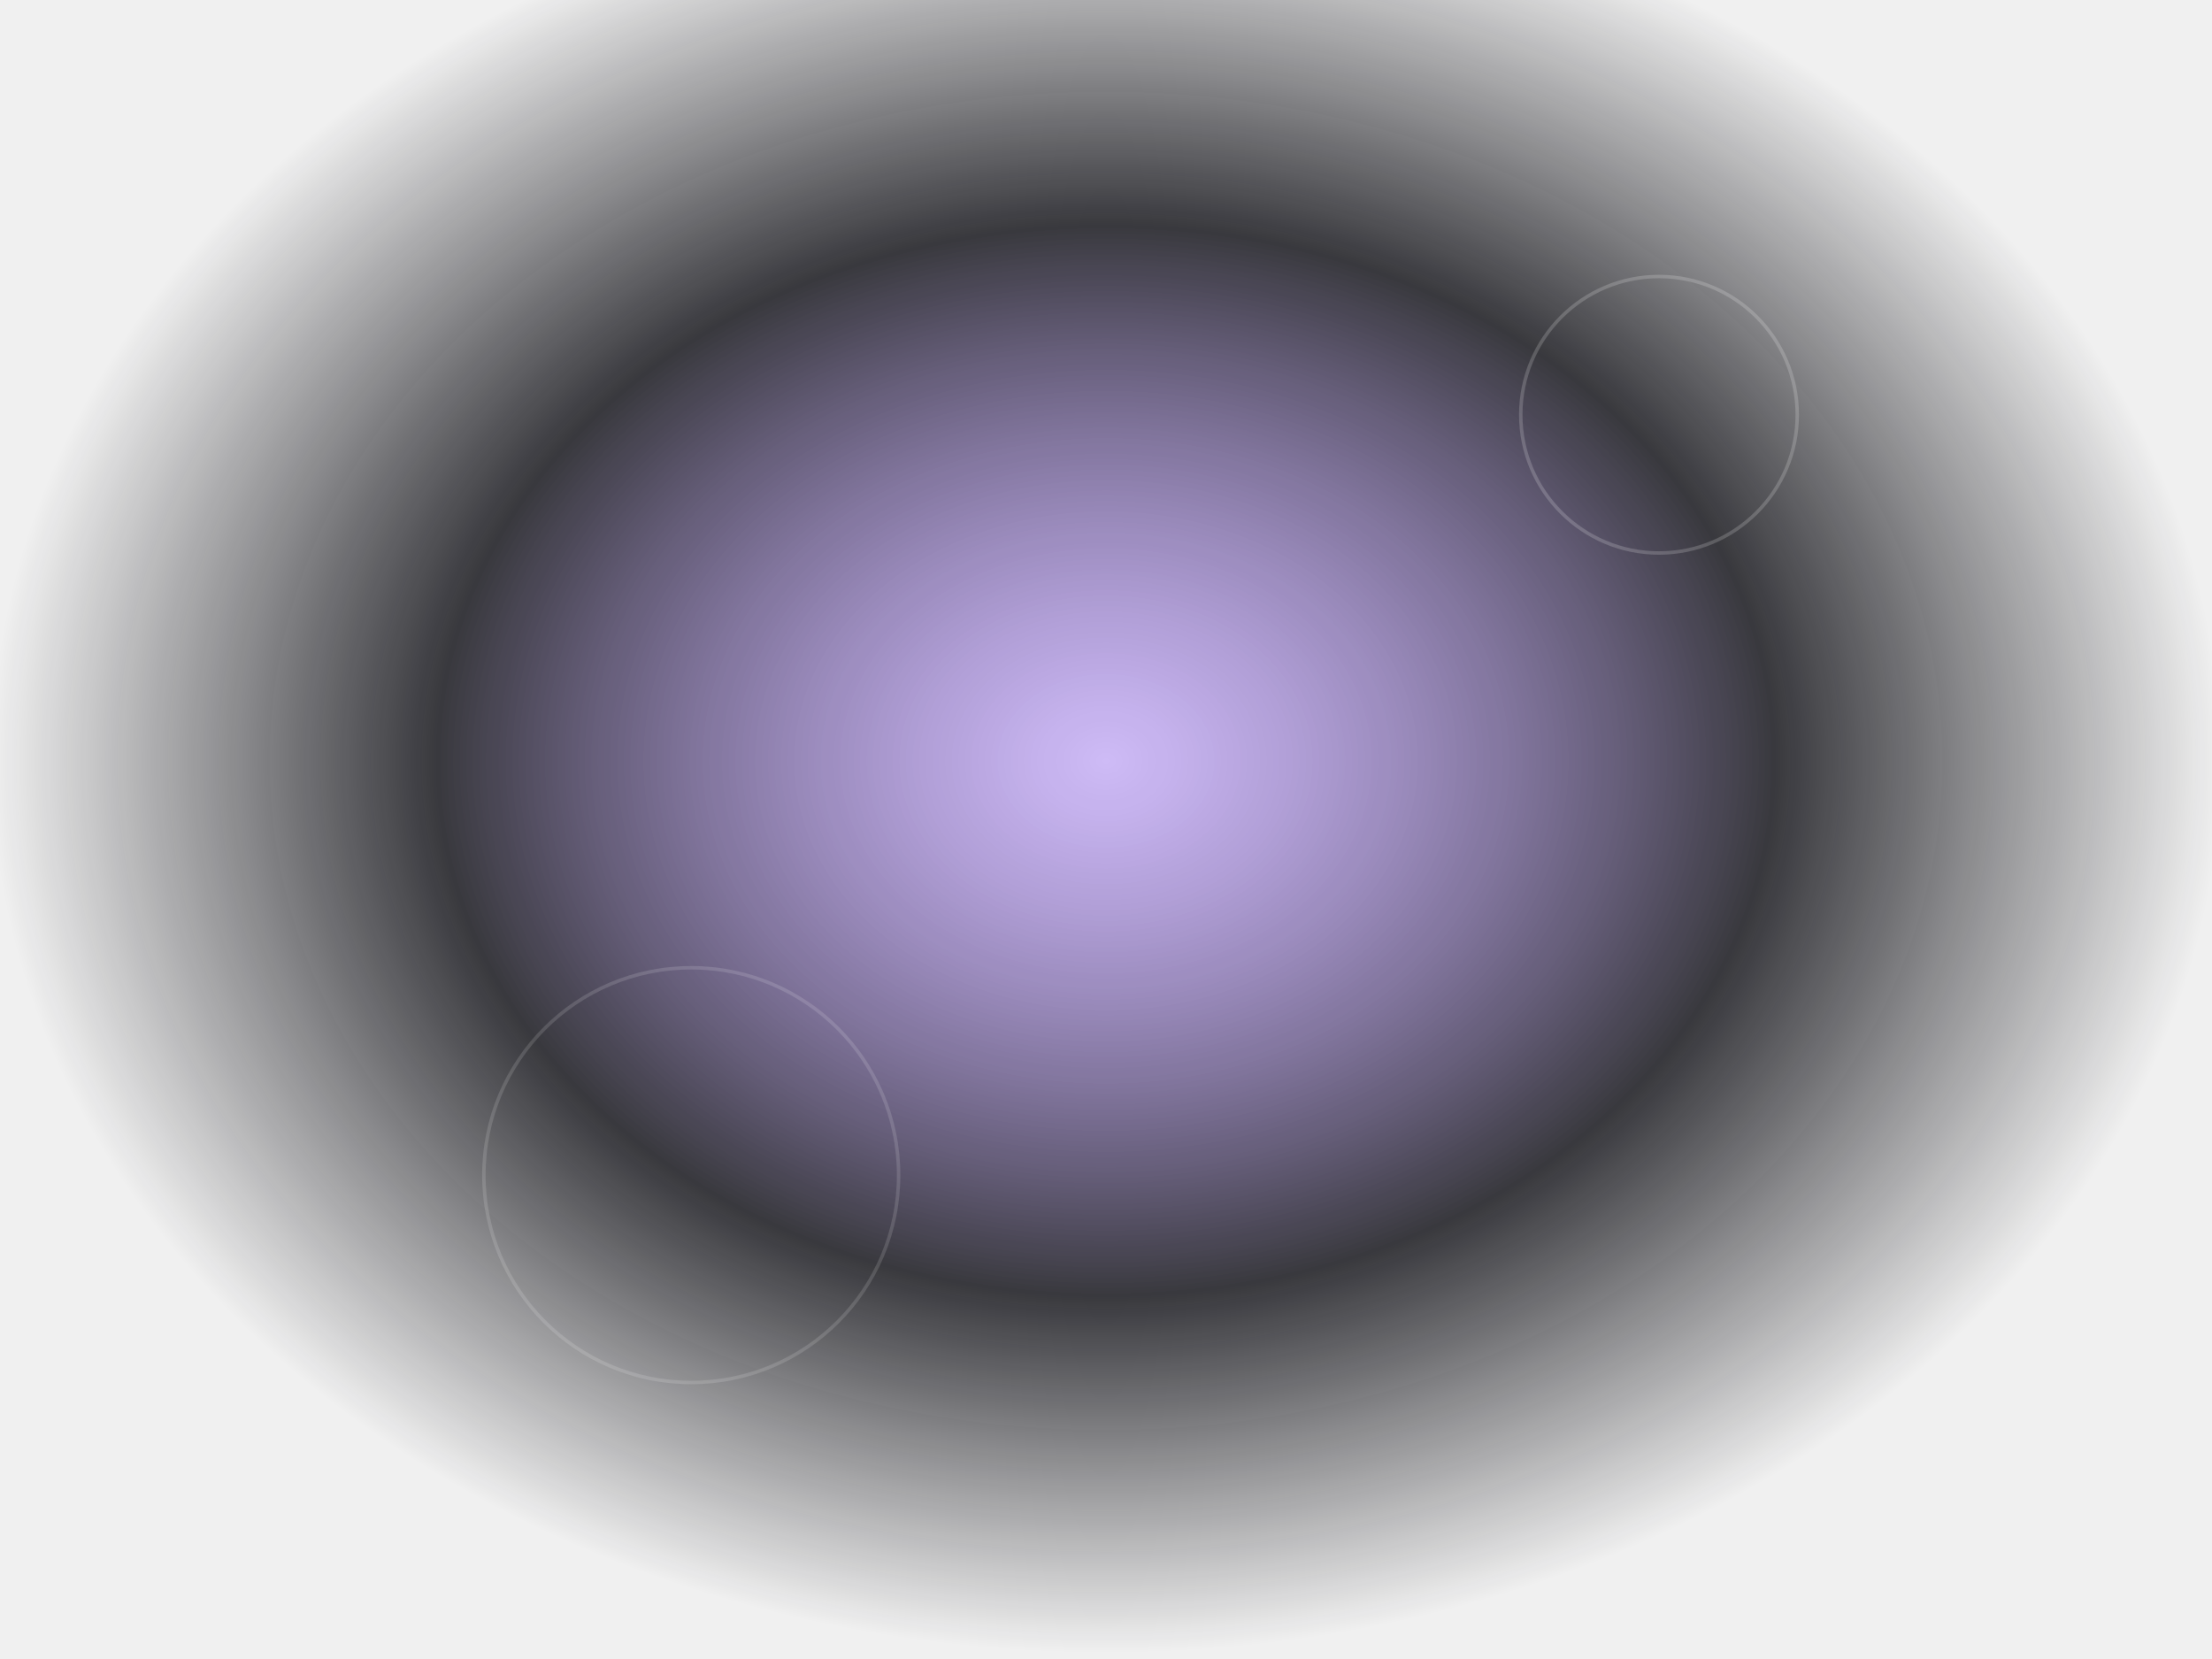
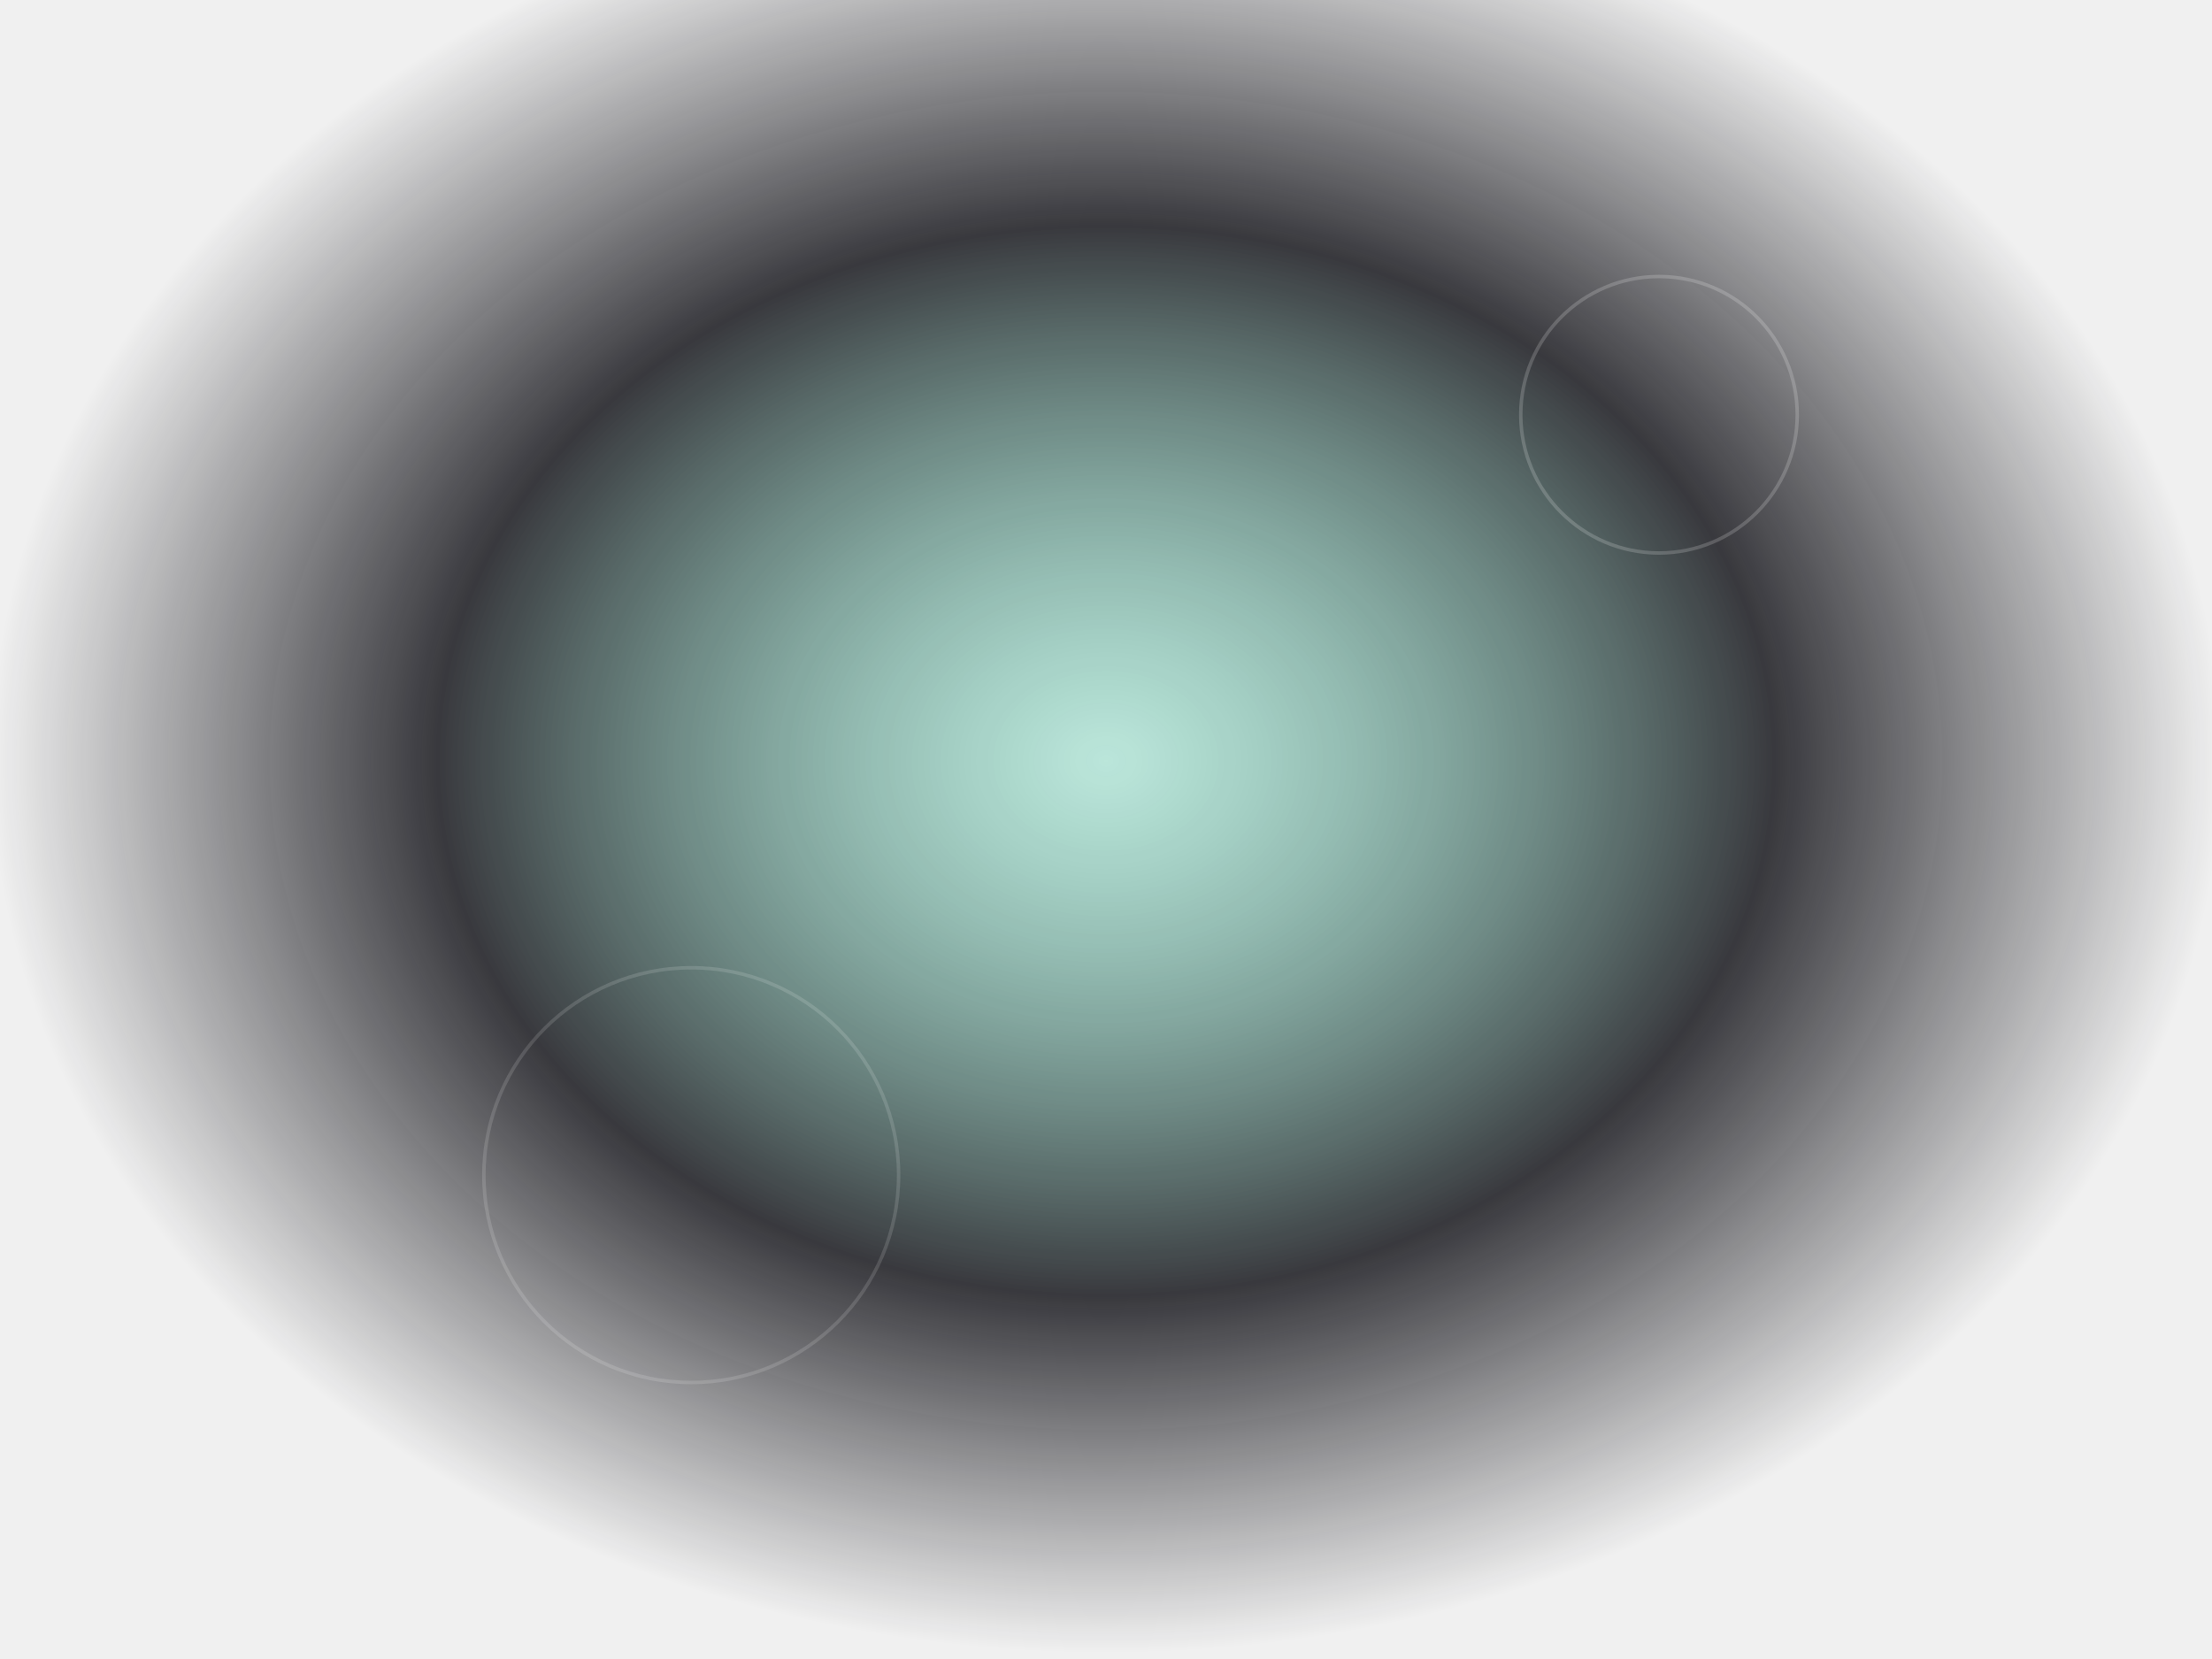
<svg xmlns="http://www.w3.org/2000/svg" width="640" height="480" viewBox="0 0 640 480" fill="none">
  <defs>
    <radialGradient id="meshB" cx="0" cy="0" r="1" gradientUnits="userSpaceOnUse" gradientTransform="translate(320 220) rotate(90) scale(260 320)">
-       <stop offset="0" stop-color="#9B6BFF" stop-opacity="0.4" />
+       <stop offset="0" stop-color="#59D3B2" stop-opacity="0.35" />
      <stop offset="0.6" stop-color="#0B0B11" stop-opacity="0.8" />
      <stop offset="1" stop-color="#0B0B11" stop-opacity="0" />
    </radialGradient>
  </defs>
  <rect width="640" height="480" rx="100" fill="url(#meshB)" />
  <circle cx="480" cy="120" r="40" stroke="#FFFFFF" stroke-opacity="0.18" stroke-width="1" />
  <circle cx="200" cy="340" r="60" stroke="#FFFFFF" stroke-opacity="0.14" stroke-width="1" />
</svg>
